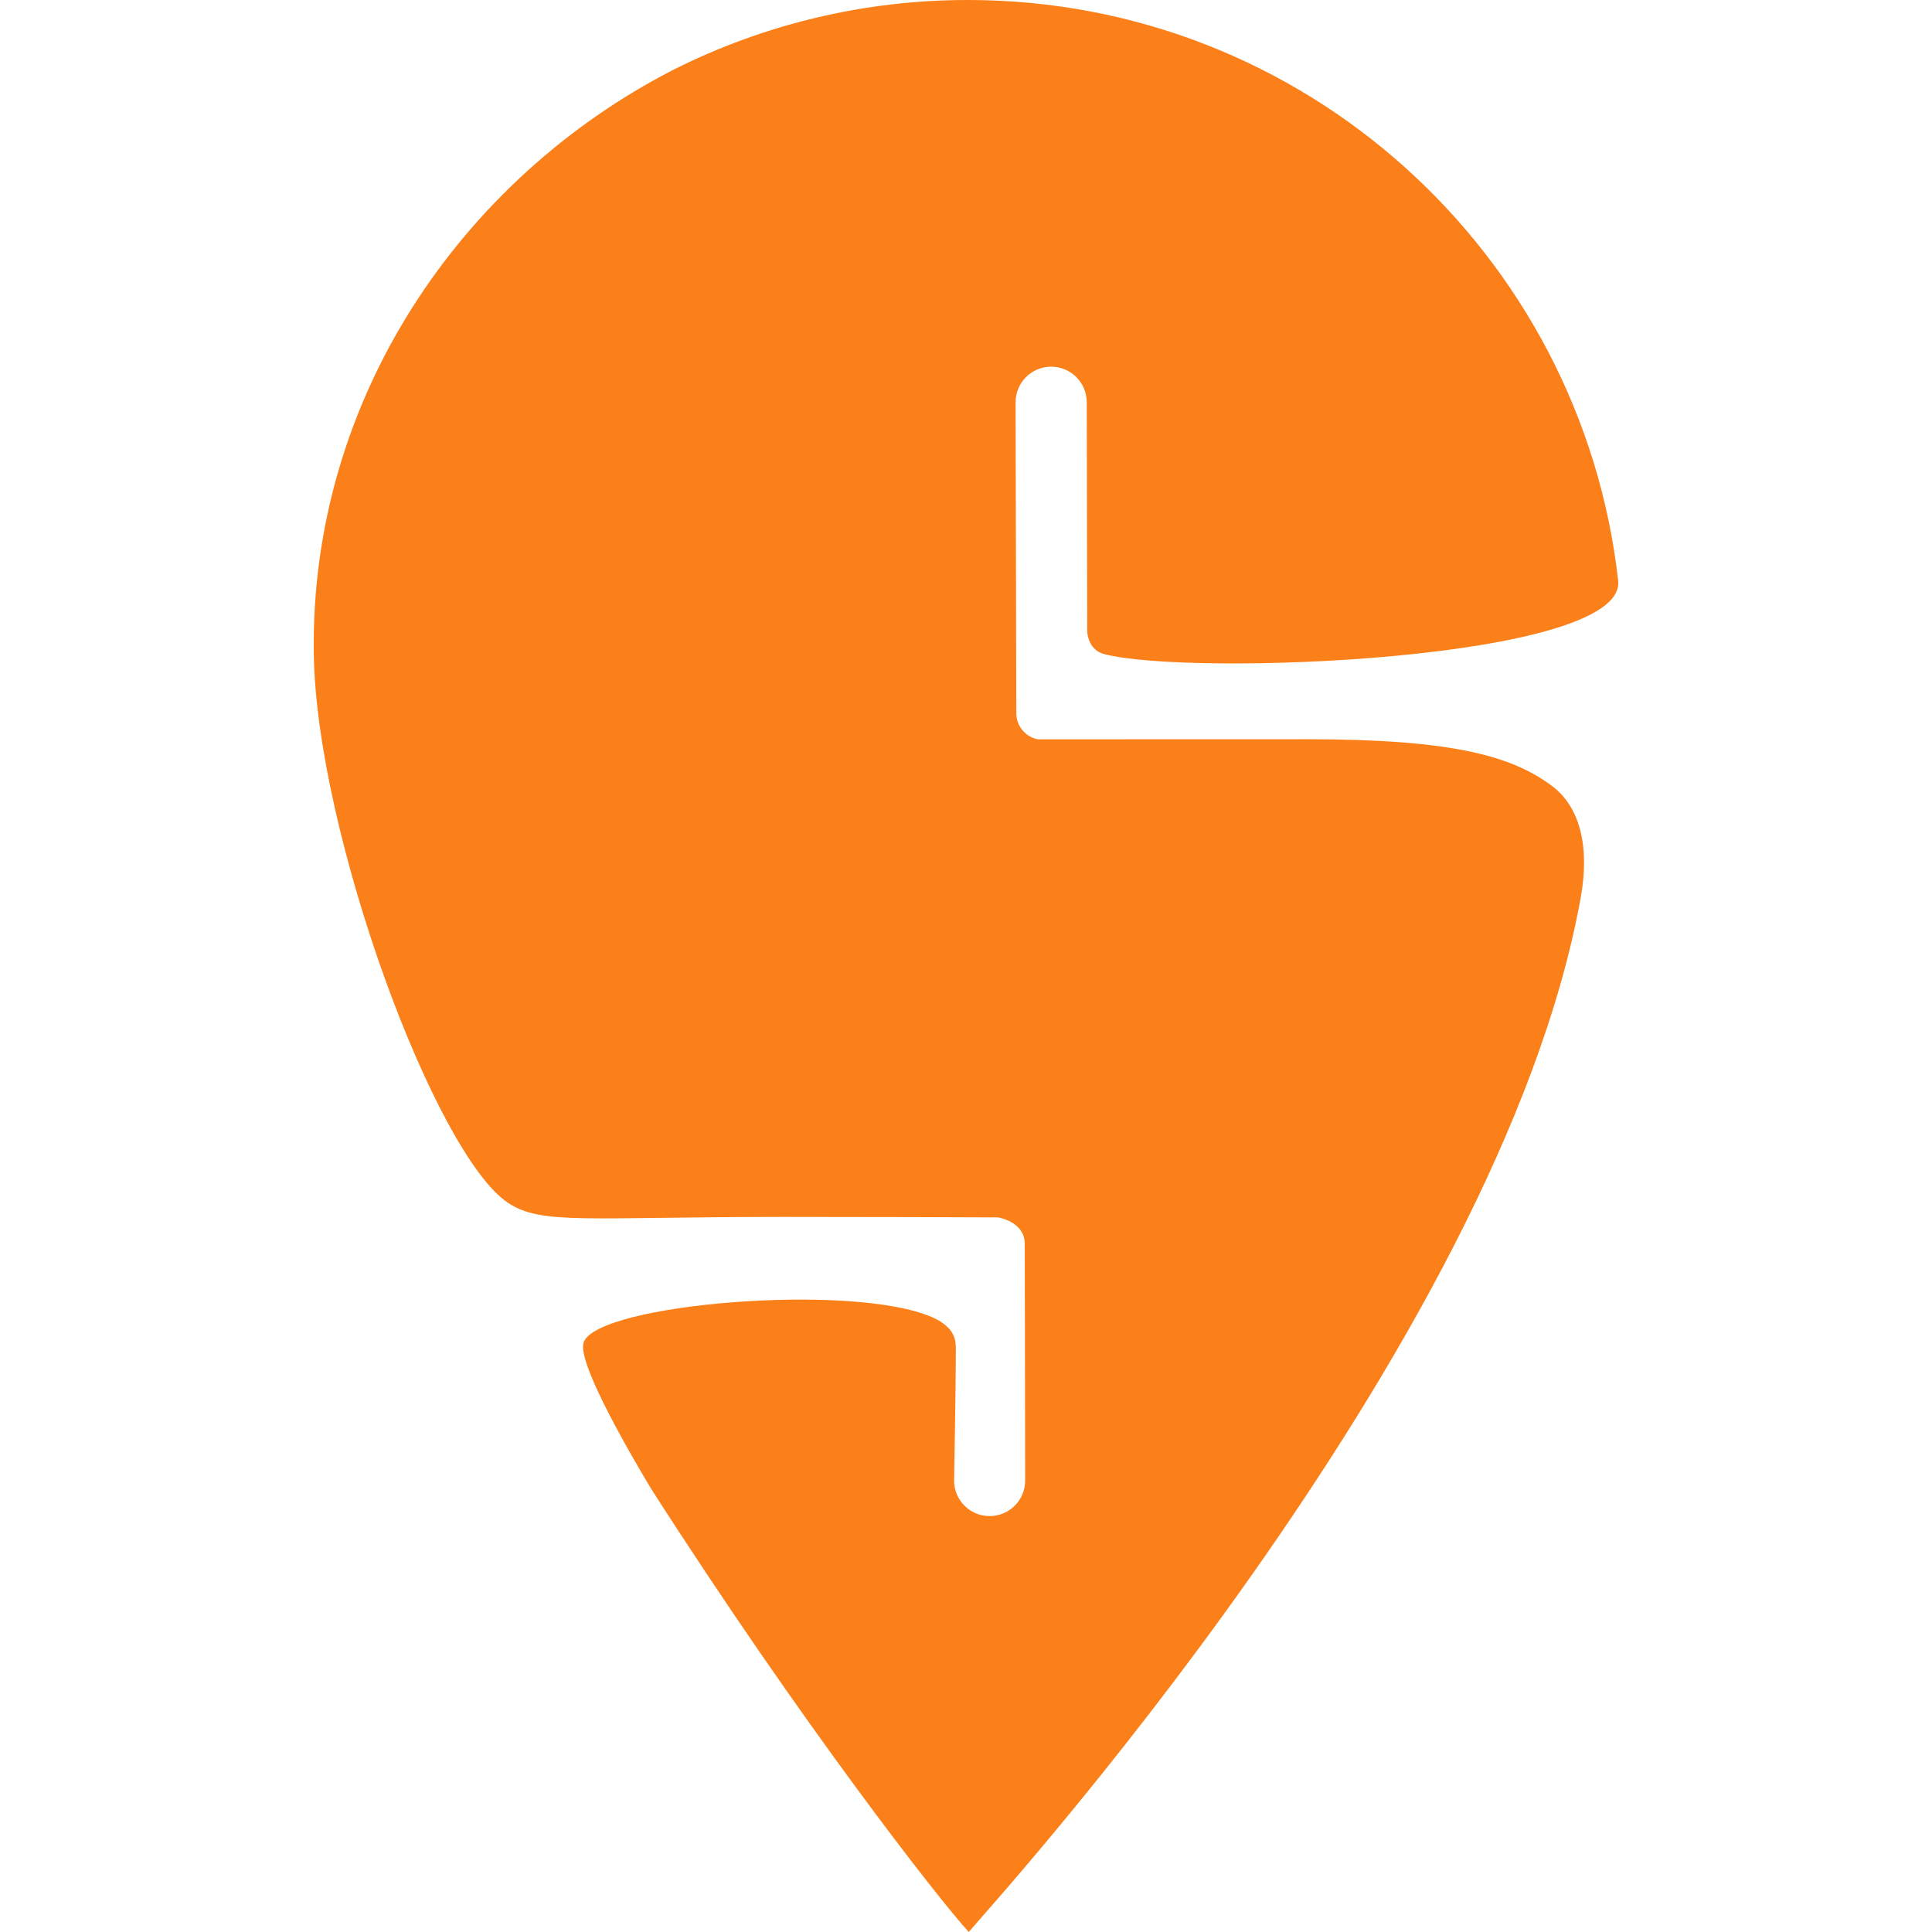
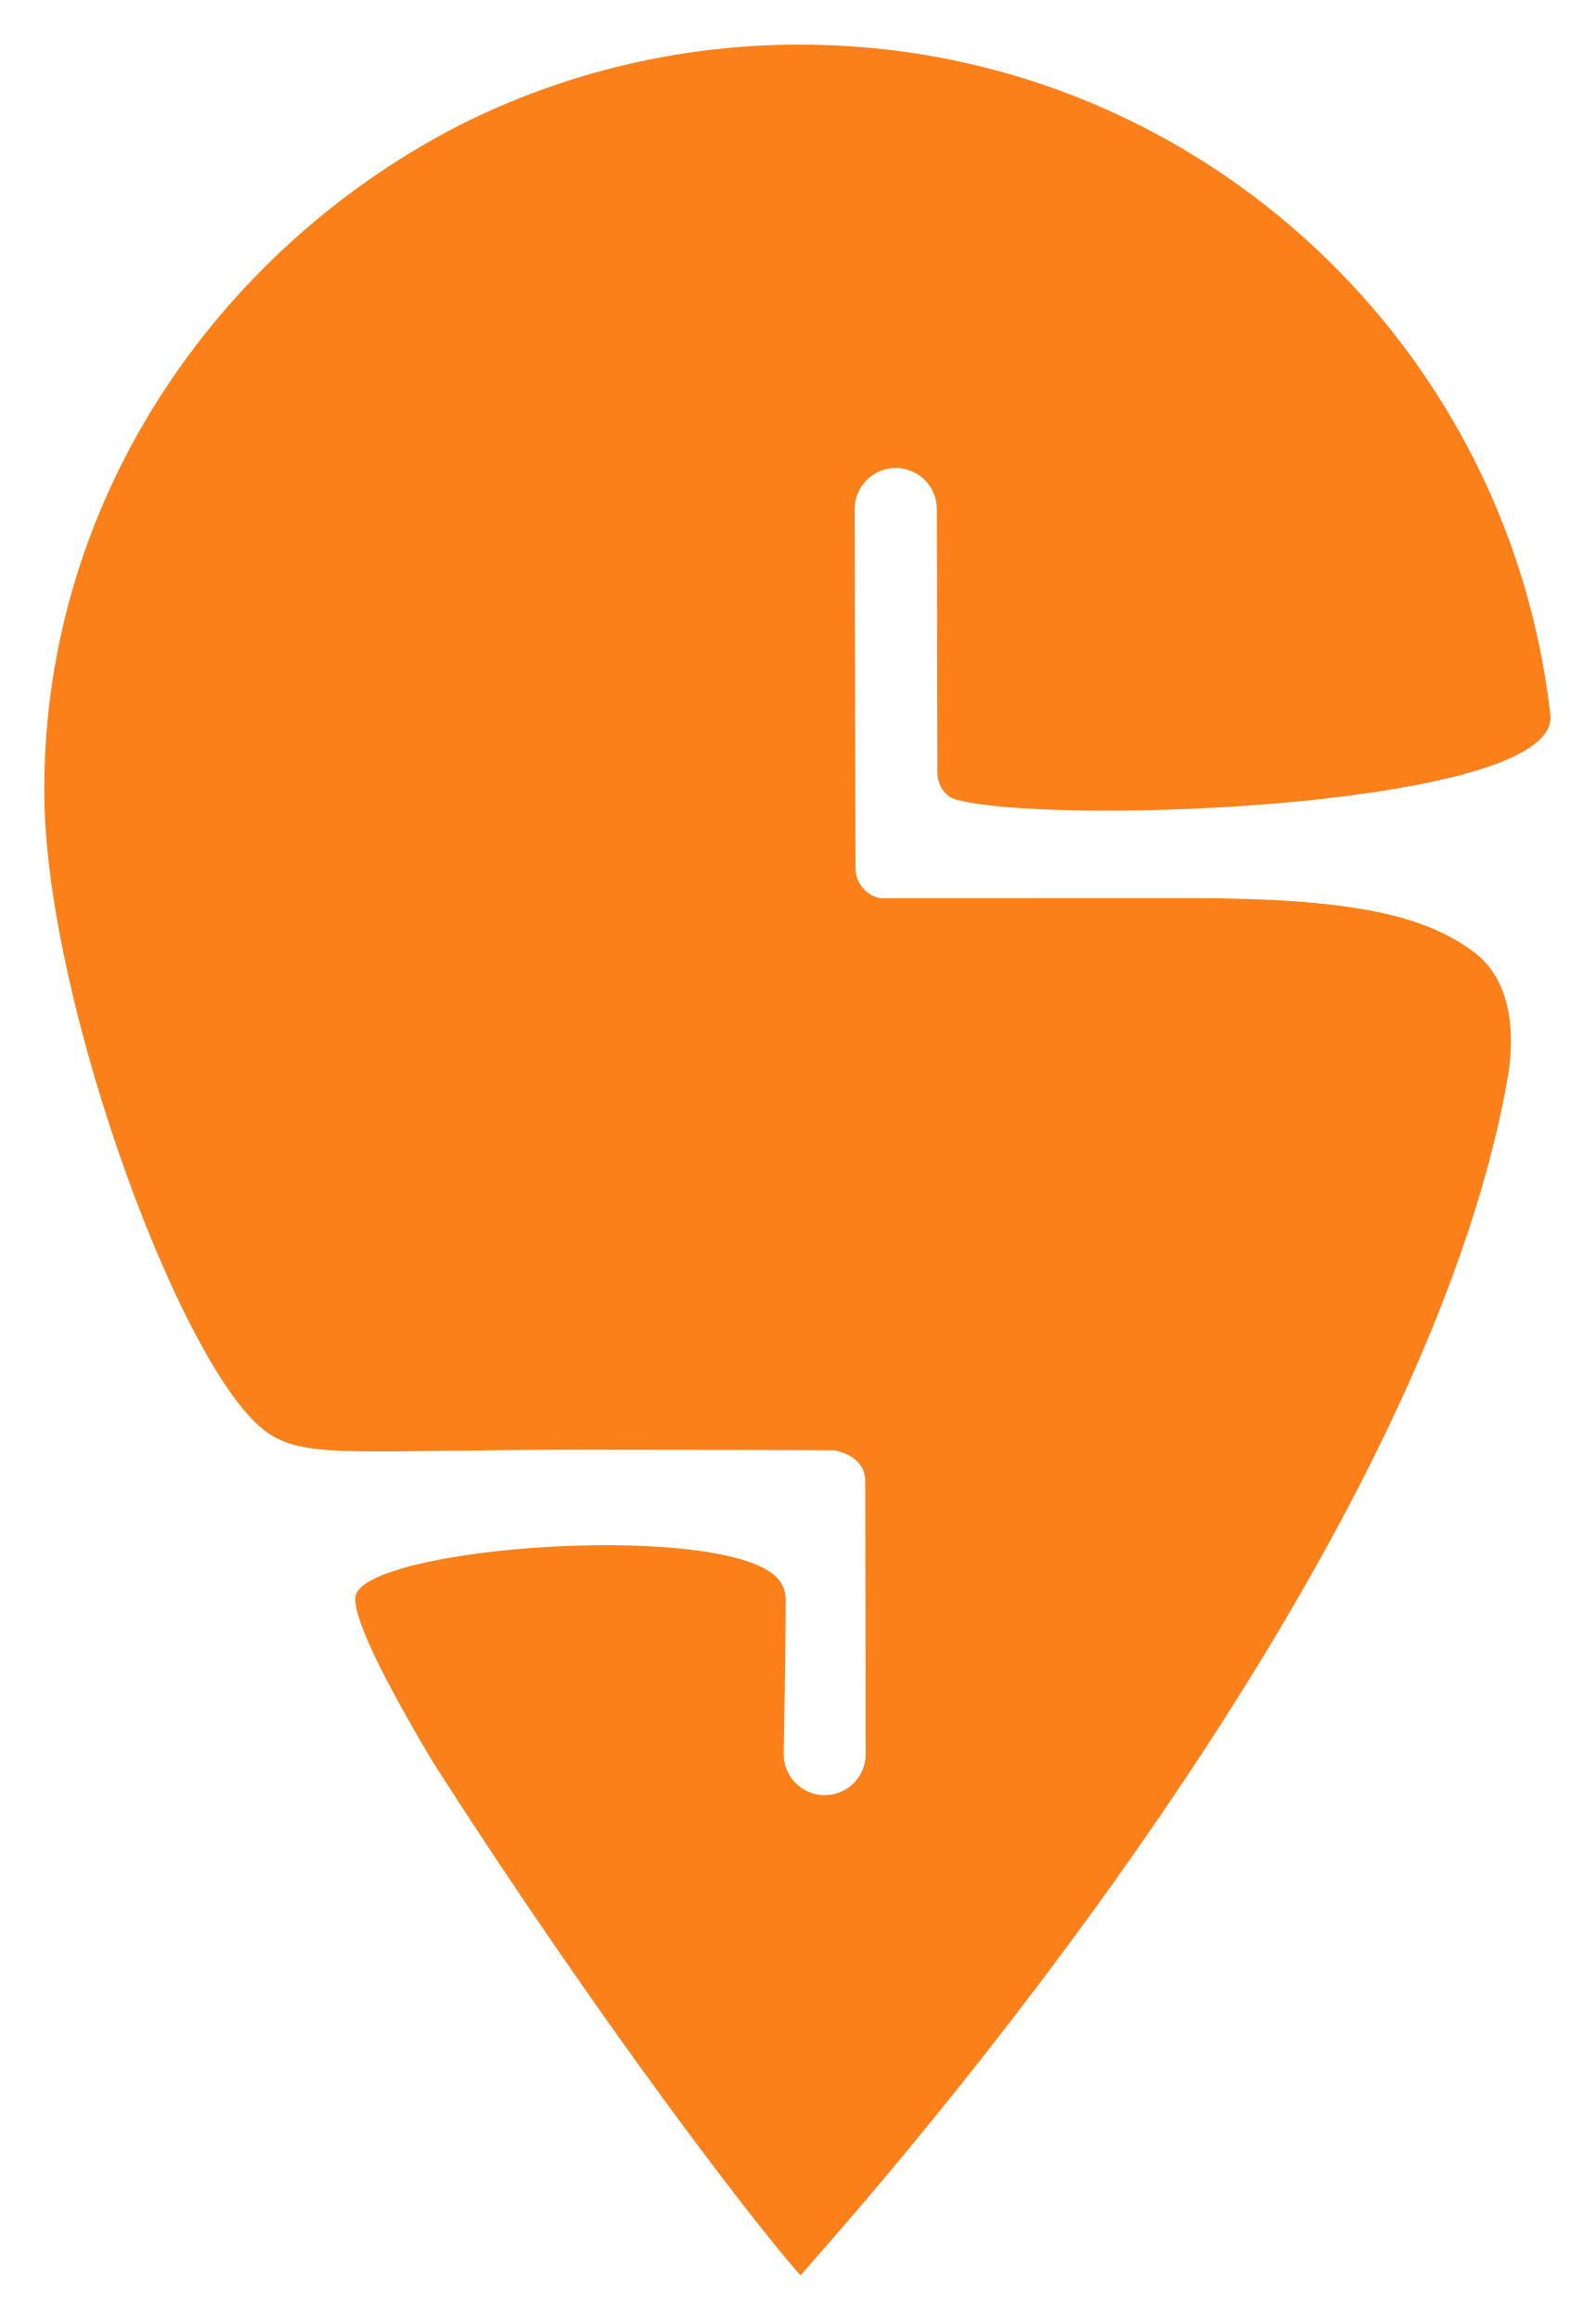
- <svg xmlns="http://www.w3.org/2000/svg" fill="#FC8019" role="img" viewBox="0 0 24 24">
+ <svg xmlns="http://www.w3.org/2000/svg" fill="#FC8019" role="img" viewBox="3.42 -0.48 17.17 24.96">
  <path d="M12.034 24c-.376-.411-2.075-2.584-3.95-5.513-.547-.916-.901-1.63-.833-1.814.178-.48 3.355-.743 4.333-.308.298.132.29.307.29.409 0 .44-.022 1.619-.022 1.619a.441.441 0 1 0 .883-.002l-.005-2.939c0-.255-.278-.319-.331-.329-.511-.002-1.548-.006-2.661-.006-2.457 0-3.006.101-3.423-.172-.904-.591-2.383-4.577-2.417-6.819C3.849 4.964 5.723 2.225 8.362.868A8.13 8.13 0 0 1 12.026 0c4.177 0 7.617 3.153 8.075 7.209l.001.011c.084.981-5.321 1.189-6.39.904-.164-.044-.206-.212-.206-.284L13.5 4.996a.442.442 0 0 0-.884.002l.009 3.866a.33.33 0 0 0 .268.32l3.354-.001c1.79 0 2.542.207 3.042.588.333.254.461.739.349 1.37C18.633 16.755 12.273 23.71 12.034 24z" />
</svg>
